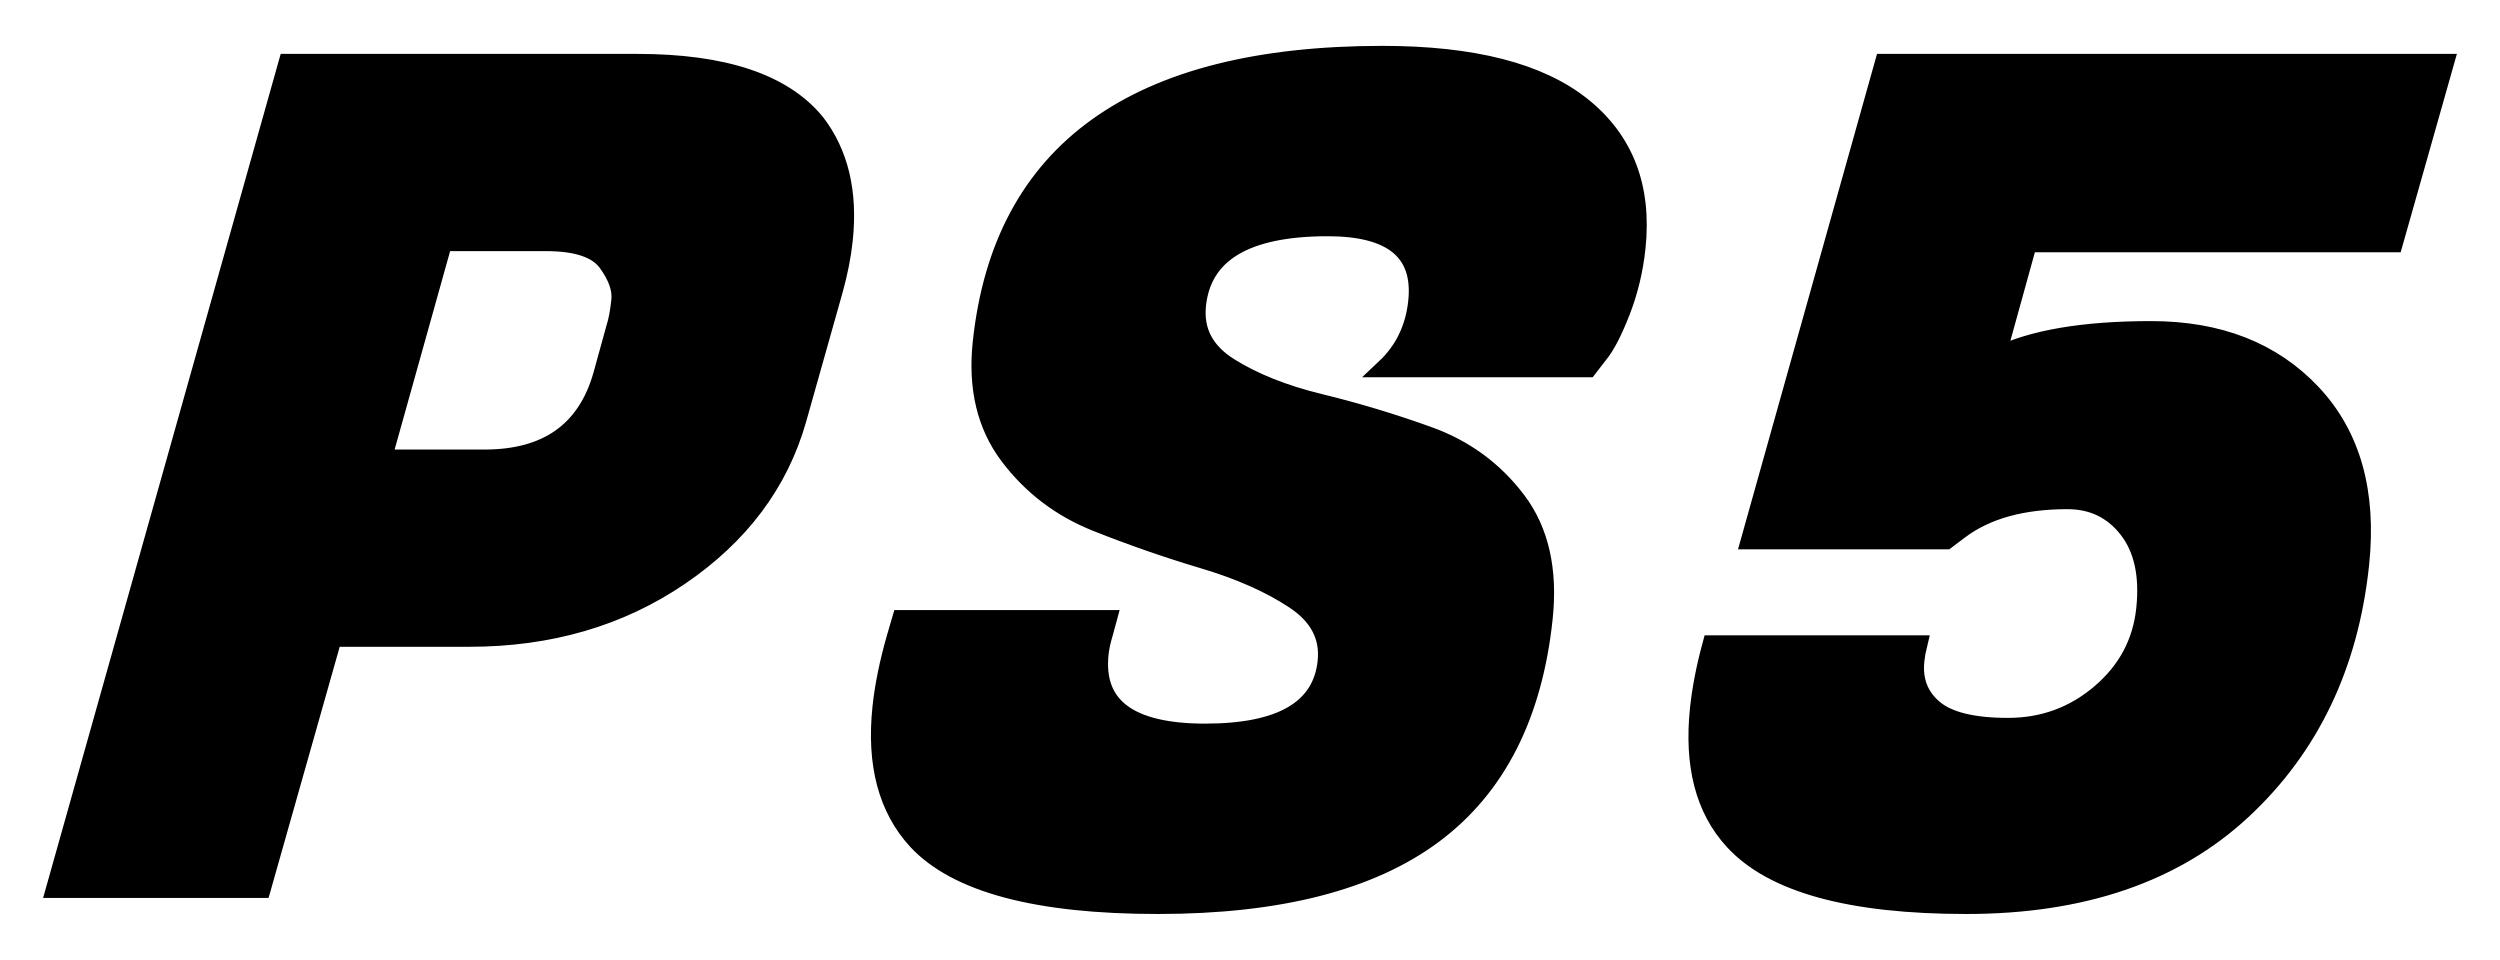
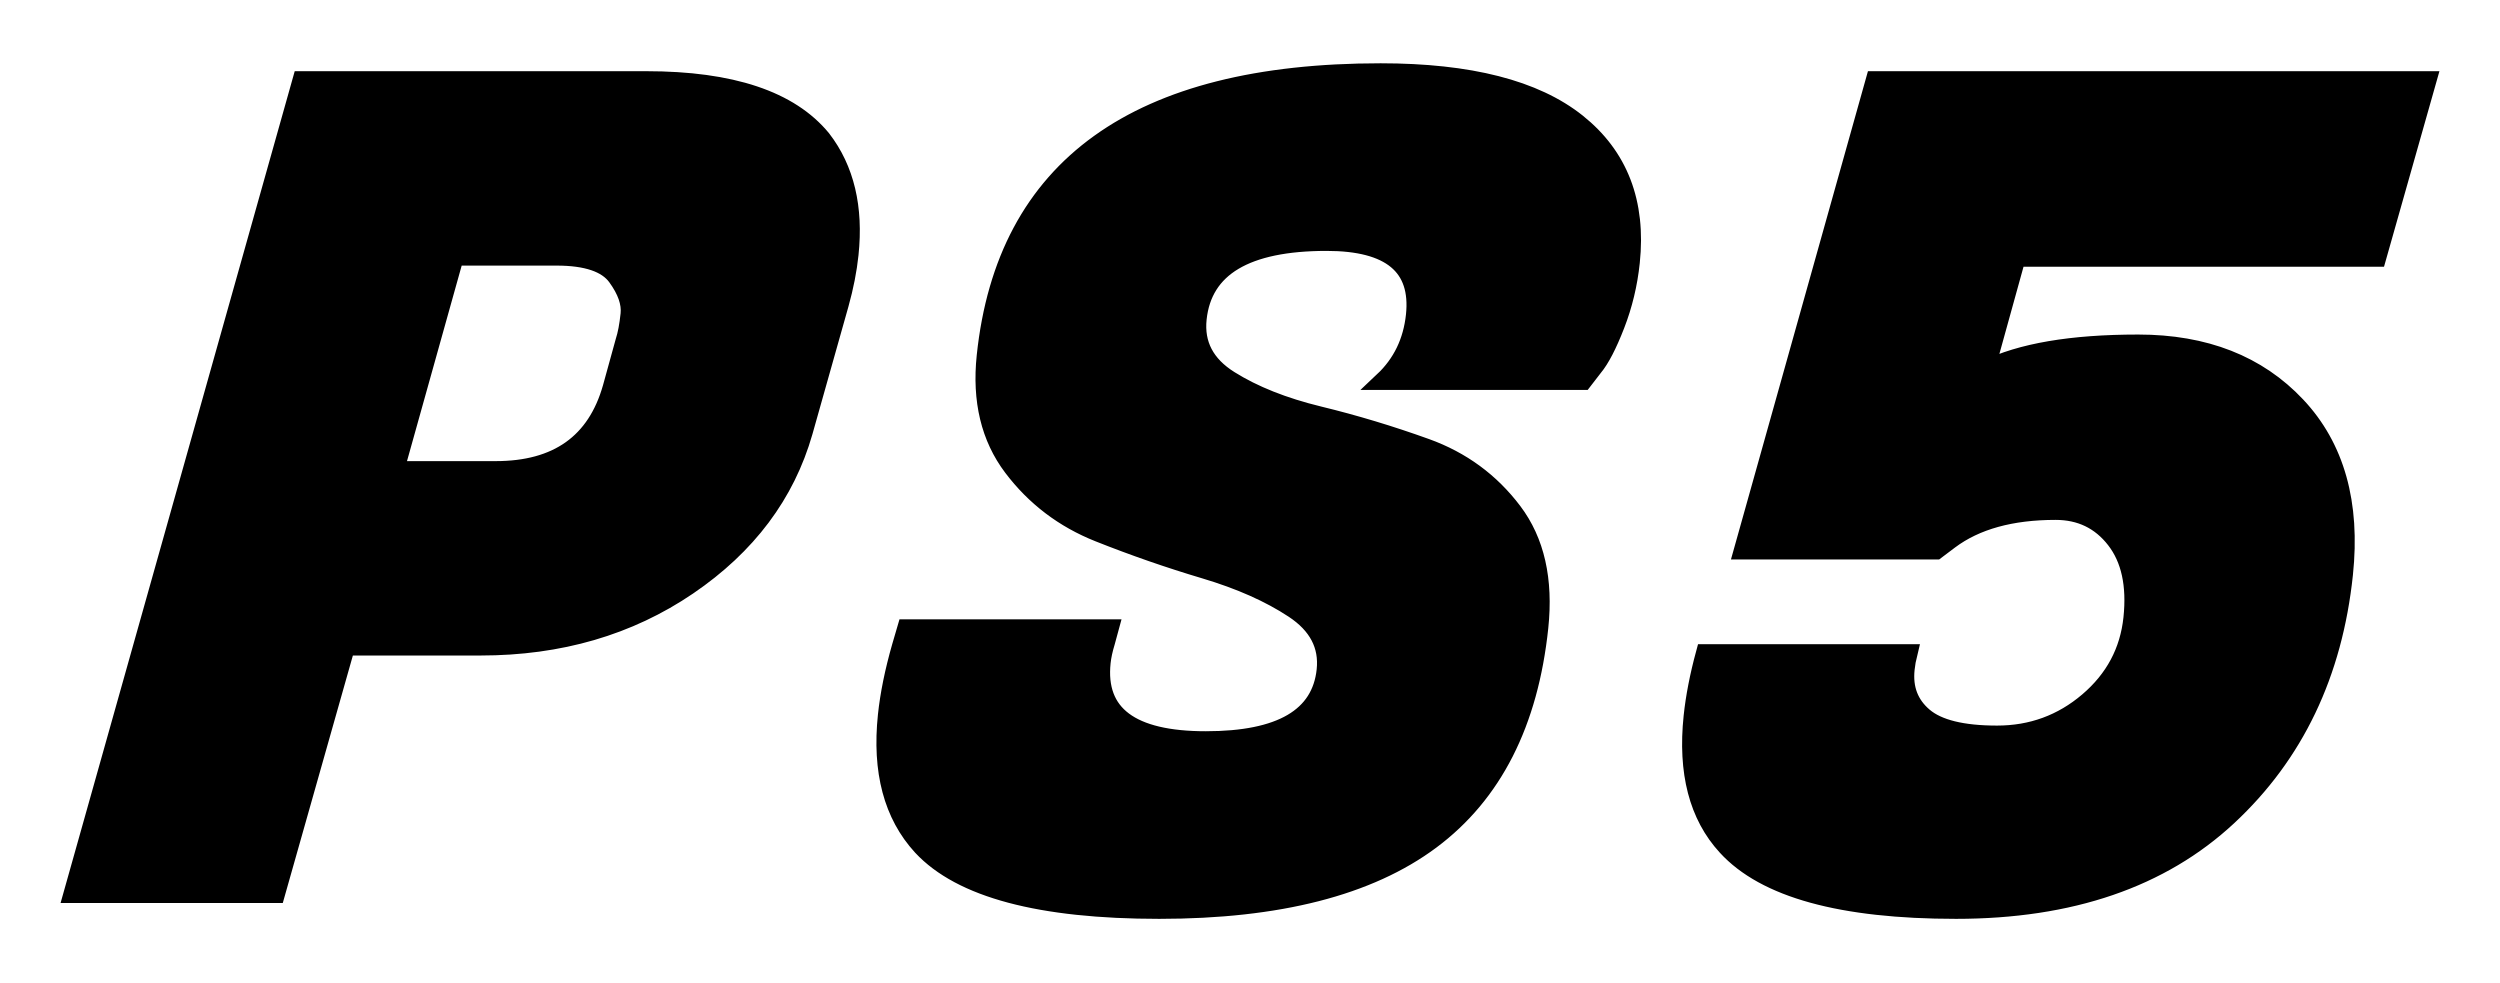
- <svg xmlns="http://www.w3.org/2000/svg" viewBox="-29.0 -775.0 2179.7 837.0" width="2180" height="837">
+ <svg xmlns="http://www.w3.org/2000/svg" viewBox="-45.0 -791.0 2211.7 869.0" width="2212" height="869">
  <path fill="#000000" stroke="#000000" stroke-width="16" stroke-linejoin="miter" stroke-miterlimit="4" d="M380.018 -219H261.018L199.0 0H19.0L221.675 -720H526.675Q639.675 -720 682.21 -668Q713.005 -628 706.489 -566Q704.282 -545 697.864 -522L665.988 -409Q642.264 -326 563.641 -272.5Q485.018 -219 380.018 -219ZM447.279 -564H357.279L304.414 -375H393.414Q475.414 -375 496.087 -448L507.396 -489Q510.342 -498 511.918 -513.0Q513.495 -528 500.387 -546.0Q487.279 -564 447.279 -564ZM929.546 -205Q922.294 -136 1021.794 -136.0Q1121.294 -136 1127.811 -198Q1131.279 -231 1099.486 -252.0Q1067.693 -273 1020.665 -287.0Q973.636 -301 927.081 -319.5Q880.525 -338 850.677 -377.5Q820.828 -417 827.03 -476Q853.411 -727 1176.411 -727Q1294.411 -727 1350.234 -682.5Q1406.057 -638 1397.753 -559Q1394.705 -530 1384.42 -503.5Q1374.135 -477 1364.979 -466L1355.717 -454H1178.717Q1203.135 -477 1206.813 -512Q1213.645 -577 1128.645 -577Q1021.645 -577 1014.498 -509Q1010.925 -475 1042.822 -455.0Q1074.72 -435 1122.012 -423.5Q1169.303 -412 1216.516 -395.0Q1263.729 -378 1293.578 -338.5Q1323.426 -299 1316.805 -236Q1303.456 -109 1220.992 -47.5Q1138.529 14 980.529 14.0Q822.529 14 770.414 -42Q731.829 -84 739.606 -158Q742.549 -186 752.018 -219L756.699 -235H936.699L933.438 -223Q930.387 -213 929.546 -205ZM1640.916 -199Q1638.183 -173 1657.001 -157.0Q1675.82 -141 1721.82 -141.0Q1767.82 -141 1802.42 -170.5Q1837.021 -200 1841.645 -244.0Q1846.27 -288 1826.45 -313.5Q1806.63 -339 1773.63 -339Q1714.63 -339 1679.898 -313L1667.952 -304H1496.952L1613.675 -720H2102.675L2058.174 -563H1739.174L1711.768 -464Q1758.186 -487 1846.686 -487.0Q1935.186 -487 1986.905 -432.0Q2038.624 -377 2028.744 -283Q2014.871 -151 1926.2 -68.5Q1837.529 14 1685.529 14.0Q1533.529 14 1482.414 -42Q1444.724 -83 1452.501 -157Q1455.234 -183 1463.387 -213H1643.387Q1641.651 -206 1640.916 -199Z" />
</svg>
